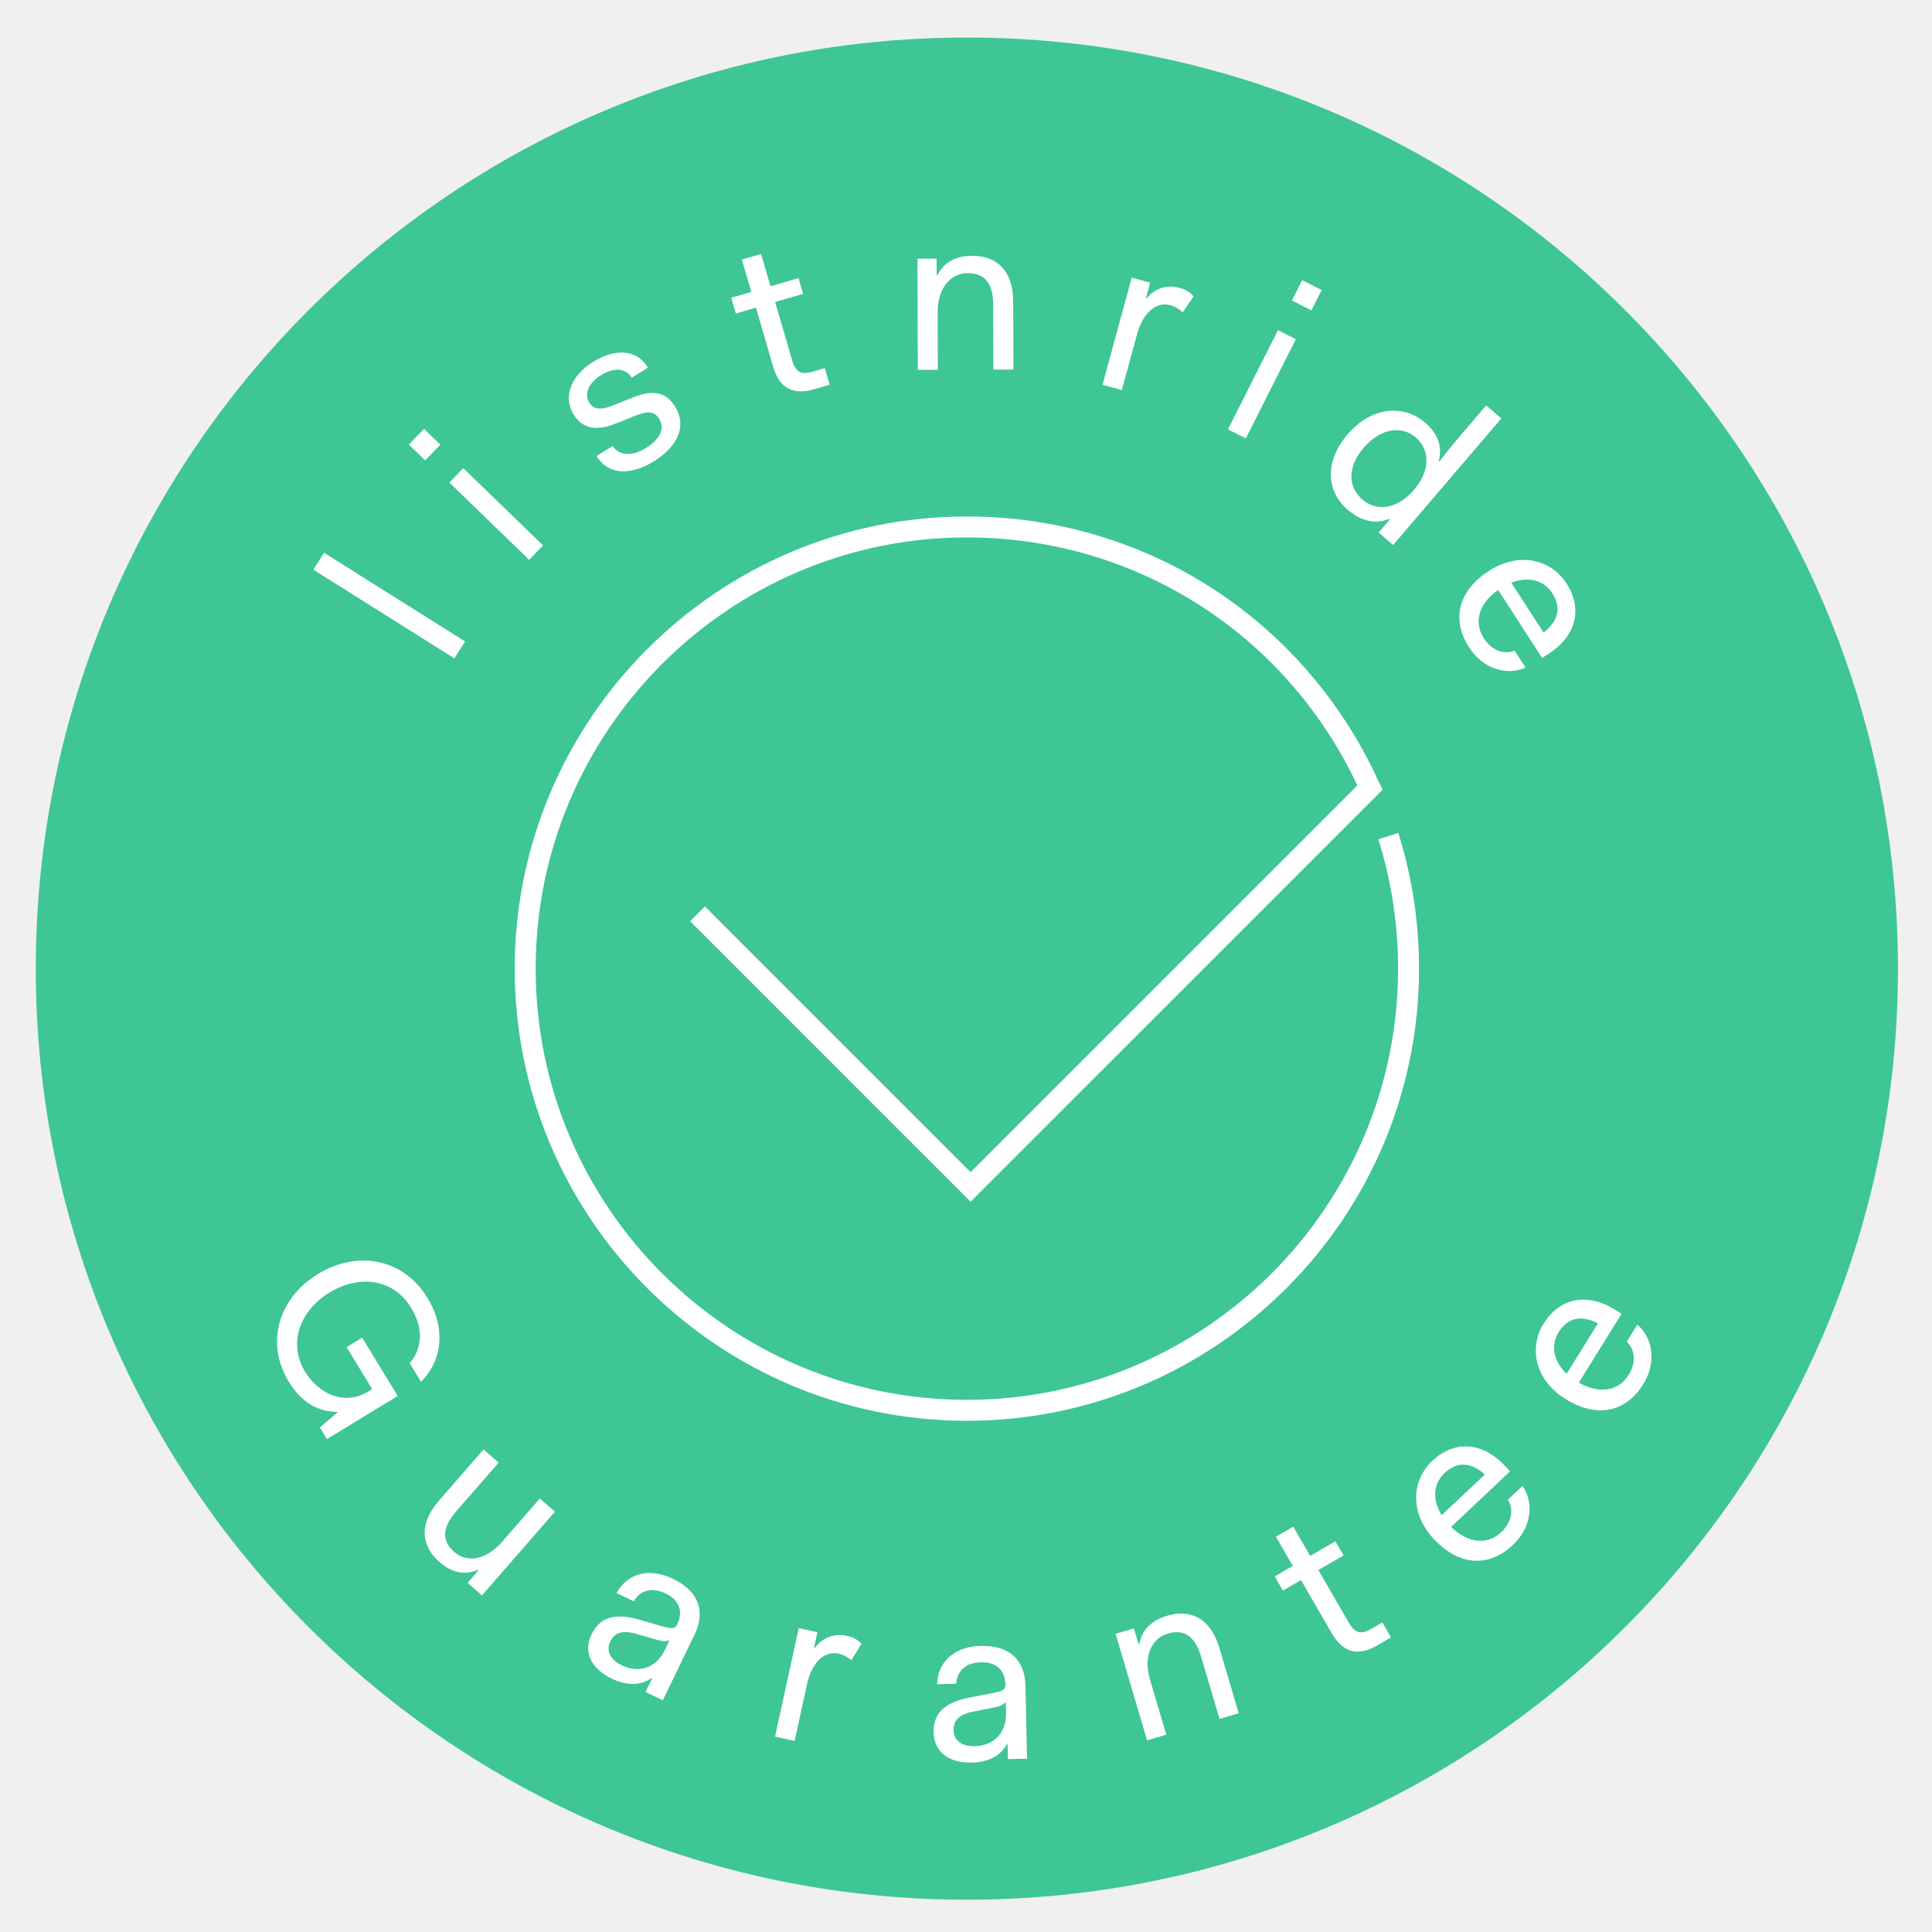
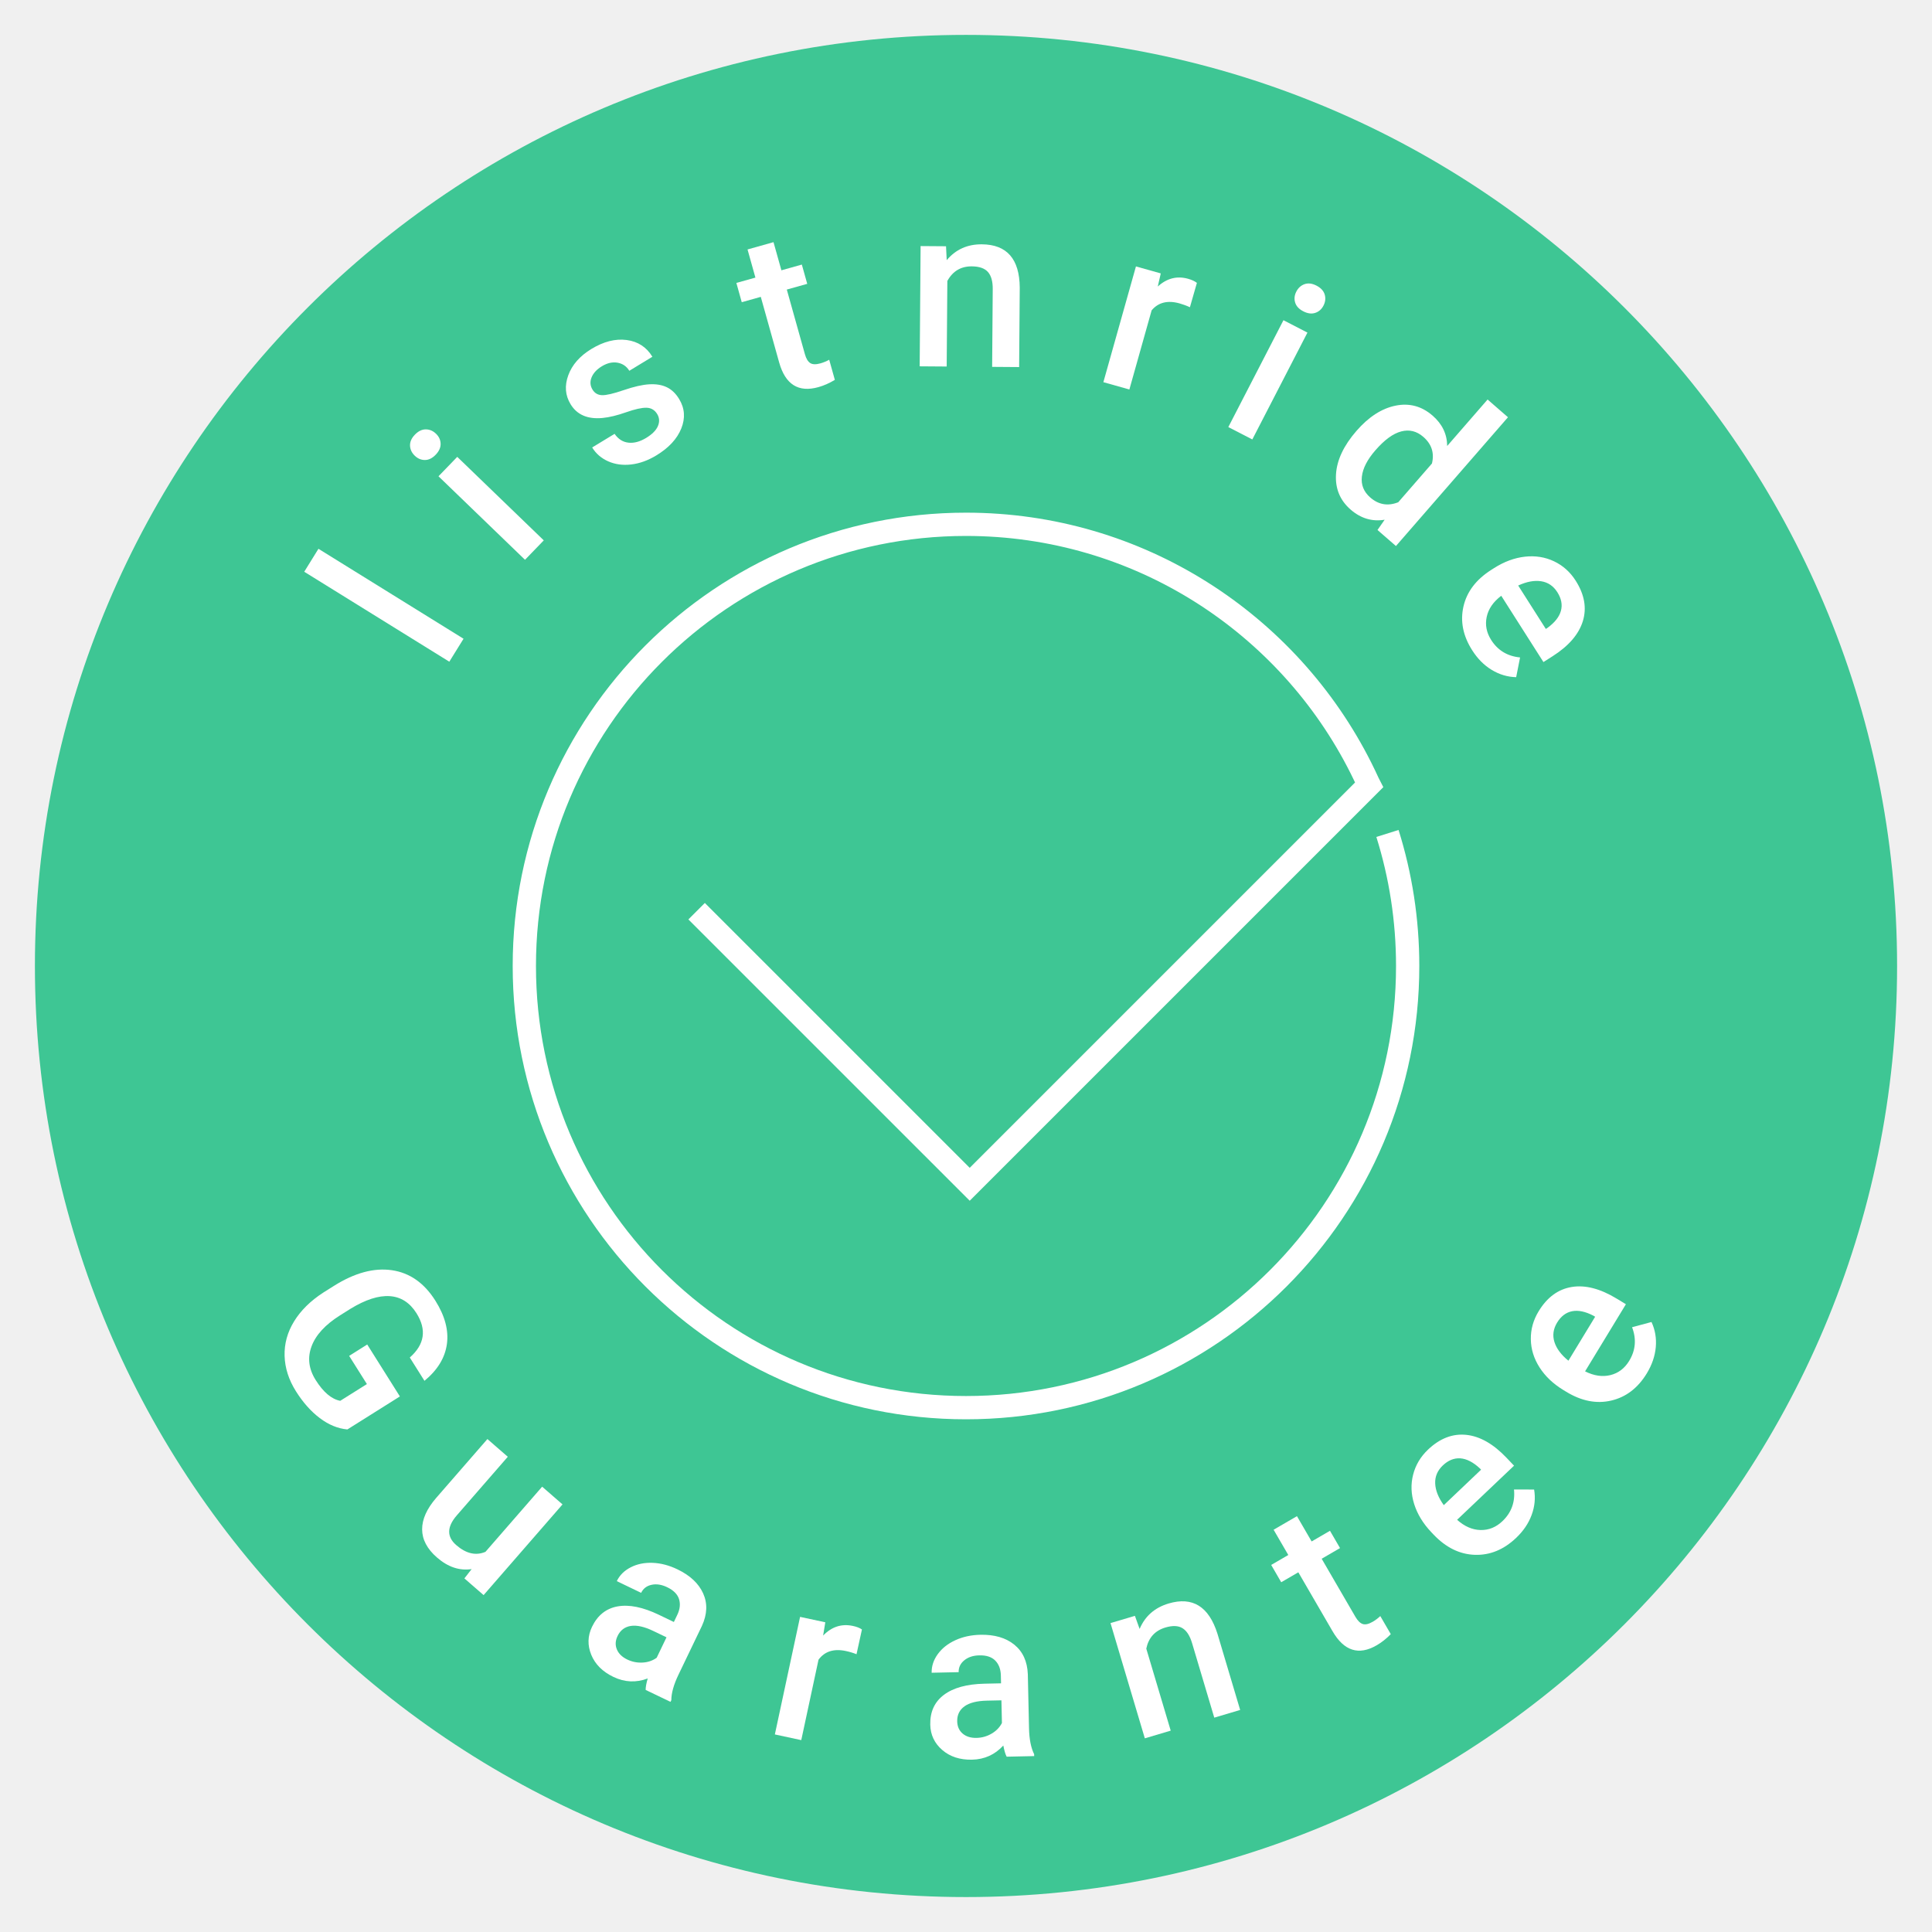
<svg xmlns="http://www.w3.org/2000/svg" version="1.1" id="Layer_1" x="0px" y="0px" width="166px" height="166px" viewBox="0 0 166 166" enable-background="new 0 0 166 166" xml:space="preserve">
+   <circle fill="#3EC694" cx="83" cy="82.998" r="80" />
  <g>
-     <circle fill="#3EC694" cx="83.075" cy="83.226" r="80" />
+     <path fill="#FFFFFF" d="M39.828,54.882l-1.223,1.972l-12.465-7.728l1.222-1.973L39.828,54.882z" />
+     <path fill="#FFFFFF" d="M35.639,39.157c-0.259-0.25-0.395-0.538-0.408-0.865c-0.013-0.328,0.125-0.643,0.417-0.945   c0.292-0.302,0.602-0.454,0.932-0.454c0.33,0,0.624,0.124,0.883,0.374c0.254,0.245,0.386,0.531,0.395,0.859   s-0.132,0.643-0.424,0.945c-0.292,0.302-0.6,0.453-0.925,0.453C36.183,39.524,35.893,39.402,35.639,39.157z M46.722,46.429   l-1.612,1.669l-7.434-7.175l1.612-1.669L46.722,46.429z" />
+     <path fill="#FFFFFF" d="M56.467,35.576c-0.215-0.353-0.524-0.534-0.927-0.542c-0.404-0.008-0.985,0.122-1.747,0.39   s-1.432,0.432-2.016,0.488c-1.281,0.123-2.197-0.269-2.75-1.178c-0.464-0.762-0.529-1.593-0.198-2.495   c0.331-0.901,0.992-1.652,1.982-2.254c1.055-0.642,2.066-0.898,3.034-0.771c0.968,0.128,1.703,0.607,2.209,1.439l-1.982,1.205   c-0.232-0.381-0.567-0.612-1.002-0.693c-0.437-0.081-0.889,0.021-1.357,0.305c-0.436,0.265-0.729,0.581-0.881,0.949   c-0.153,0.369-0.126,0.721,0.078,1.058c0.187,0.305,0.457,0.464,0.815,0.477c0.358,0.013,0.978-0.13,1.861-0.432   c0.881-0.302,1.616-0.469,2.204-0.502c0.586-0.033,1.089,0.051,1.505,0.252c0.417,0.202,0.77,0.539,1.057,1.012   c0.483,0.794,0.544,1.638,0.185,2.53c-0.358,0.892-1.071,1.662-2.137,2.311c-0.724,0.439-1.448,0.701-2.172,0.783   c-0.725,0.083-1.383-0.008-1.978-0.273c-0.593-0.265-1.049-0.662-1.37-1.189l1.926-1.17c0.311,0.451,0.707,0.704,1.187,0.758   c0.48,0.055,0.991-0.082,1.529-0.409c0.521-0.318,0.858-0.658,1.009-1.022C56.684,36.24,56.662,35.897,56.467,35.576z" />
+     <path fill="#FFFFFF" d="M66.461,20.807l0.678,2.418l1.756-0.492l0.464,1.655l-1.756,0.492l1.556,5.554   c0.106,0.38,0.259,0.633,0.457,0.76c0.197,0.127,0.489,0.135,0.876,0.027c0.256-0.072,0.508-0.175,0.755-0.311l0.484,1.729   c-0.47,0.284-0.94,0.492-1.412,0.624c-1.716,0.481-2.84-0.225-3.372-2.119l-1.579-5.637l-1.636,0.459L63.27,24.31l1.636-0.458   l-0.677-2.418L66.461,20.807z" />
+     <path fill="#FFFFFF" d="M81.284,21.159l0.059,1.194c0.771-0.917,1.777-1.371,3.019-1.361c2.152,0.017,3.236,1.257,3.256,3.72   l-0.052,6.827l-2.32-0.017l0.051-6.694c0.005-0.656-0.134-1.143-0.413-1.46c-0.281-0.316-0.743-0.478-1.386-0.482   c-0.937-0.007-1.636,0.411-2.101,1.254l-0.056,7.352l-2.321-0.017l0.079-10.332L81.284,21.159z" />
+     <path fill="#FFFFFF" d="M102.239,26.399c-0.28-0.132-0.577-0.242-0.889-0.33c-1.023-0.288-1.823-0.089-2.4,0.595l-1.913,6.801   l-2.234-0.628l2.799-9.945l2.133,0.599l-0.258,1.128c0.782-0.712,1.651-0.934,2.607-0.665c0.318,0.089,0.57,0.207,0.755,0.351   L102.239,26.399z" />
+     <path fill="#FFFFFF" d="M107.601,37.758l-2.062-1.063l4.737-9.182l2.061,1.064L107.601,37.758z M111.381,25.054   c0.165-0.319,0.402-0.532,0.712-0.64c0.31-0.107,0.651-0.064,1.023,0.128c0.374,0.193,0.608,0.447,0.704,0.763   c0.094,0.316,0.059,0.633-0.105,0.953c-0.161,0.314-0.398,0.522-0.709,0.625c-0.312,0.103-0.653,0.058-1.026-0.135   c-0.374-0.192-0.606-0.444-0.7-0.756S111.22,25.368,111.381,25.054z" />
+     <path fill="#FFFFFF" d="M116.551,37.021c1.044-1.2,2.162-1.923,3.352-2.166c1.189-0.243,2.253,0.043,3.189,0.857   c0.827,0.719,1.242,1.587,1.252,2.607l3.471-3.992l1.752,1.523l-9.626,11.066l-1.584-1.378l0.614-0.882   c-1.075,0.179-2.049-0.112-2.924-0.872c-0.912-0.794-1.33-1.804-1.256-3.03C114.865,39.529,115.452,38.285,116.551,37.021z    M118.17,38.696c-0.689,0.792-1.075,1.543-1.156,2.252c-0.082,0.71,0.159,1.309,0.722,1.798c0.715,0.623,1.517,0.758,2.403,0.408   l2.896-3.329c0.22-0.904-0.026-1.668-0.743-2.29c-0.566-0.493-1.199-0.649-1.896-0.467C119.696,37.25,118.955,37.792,118.17,38.696   z" />
+     <path fill="#FFFFFF" d="M126.492,55.871c-0.79-1.241-1.039-2.495-0.749-3.763c0.29-1.267,1.086-2.315,2.386-3.142l0.242-0.154   c0.869-0.554,1.754-0.88,2.651-0.981c0.897-0.1,1.731,0.032,2.499,0.396c0.768,0.364,1.389,0.918,1.864,1.666   c0.755,1.186,0.961,2.344,0.616,3.473c-0.346,1.129-1.212,2.135-2.598,3.017l-0.789,0.502l-3.625-5.695   c-0.682,0.517-1.099,1.119-1.248,1.808c-0.15,0.688-0.022,1.352,0.384,1.991c0.57,0.896,1.399,1.396,2.482,1.499l-0.335,1.696   c-0.743-0.018-1.443-0.226-2.103-0.626S126.953,56.596,126.492,55.871z M133.81,50.884c-0.341-0.537-0.805-0.851-1.392-0.942   c-0.586-0.091-1.244,0.031-1.973,0.368l2.374,3.729l0.144-0.092c0.629-0.46,1.014-0.949,1.154-1.469   C134.258,51.958,134.154,51.426,133.81,50.884z" />
  </g>
  <g>
-     <path fill="#FFFFFF" d="M26.924,48.948l0.917-1.457l12.118,7.624l-0.917,1.457L26.924,48.948z" />
-     <path fill="#FFFFFF" d="M35.128,38.2l1.305-1.349l1.404,1.36l-1.306,1.348L35.128,38.2z M38.609,41.462l1.196-1.236l6.855,6.636   L45.465,48.1L38.609,41.462z" />
-     <path fill="#FFFFFF" d="M52.651,38.32c0.594,0.965,1.843,0.793,2.792,0.209c1.349-0.83,1.691-1.729,1.179-2.562   c-0.39-0.633-0.997-0.65-1.922-0.287l-1.695,0.677c-1.212,0.494-2.755,0.823-3.718-0.742c-0.984-1.599-0.127-3.412,1.671-4.52   c1.731-1.066,3.648-1.236,4.715,0.496l-1.399,0.861c-0.532-0.866-1.552-0.881-2.618-0.225c-0.998,0.616-1.531,1.541-1.02,2.373   c0.37,0.599,0.997,0.649,2.065,0.221l1.696-0.677c1.365-0.542,2.705-0.678,3.607,0.787c1.057,1.715,0.201,3.459-1.864,4.73   c-1.932,1.189-3.863,1.185-4.889-0.481L52.651,38.32z" />
-     <path fill="#FFFFFF" d="M64.95,26.431l-1.728,0.505l-0.395-1.351l1.727-0.504l-0.812-2.778l1.65-0.482l0.812,2.777l2.402-0.703   l0.396,1.352l-2.402,0.702l1.47,5.03c0.285,0.976,0.77,1.241,1.672,0.978l1.125-0.329l0.418,1.427l-1.353,0.395   c-1.802,0.526-2.965-0.111-3.492-1.913L64.95,26.431z" />
-     <path fill="#FFFFFF" d="M78.829,22.227l1.644-0.004l0.005,1.409l0.078,0c0.545-1.097,1.56-1.647,2.969-1.651   c1.878-0.005,3.524,1.007,3.532,3.98l0.017,5.79l-1.722,0.005l-0.016-5.556c-0.006-2.034-0.868-2.736-2.199-2.732   c-1.448,0.004-2.578,1.279-2.572,3.353l0.015,4.95l-1.722,0.004L78.829,22.227z" />
-     <path fill="#FFFFFF" d="M97.239,23.856l1.584,0.432l-0.365,1.339l0.057,0.016c0.721-0.858,1.691-1.221,2.86-0.901   c0.379,0.103,0.798,0.278,1.182,0.727l-0.94,1.365c-0.357-0.32-0.691-0.513-1.05-0.611c-1.377-0.376-2.43,0.878-2.865,2.481   l-1.314,4.811l-1.659-0.452L97.239,23.856z" />
-     <path fill="#FFFFFF" d="M109.805,28.371l1.536,0.775l-4.298,8.521l-1.536-0.775L109.805,28.371z M111.885,24.075l1.676,0.846   l-0.881,1.746l-1.677-0.846L111.885,24.075z" />
-     <path fill="#FFFFFF" d="M122.427,36.296c1.011,0.864,1.538,1.932,1.2,3.29l0.061,0.051c0.753-1.002,1.604-1.998,2.024-2.488   l1.981-2.318l1.308,1.117l-9.3,10.88l-1.248-1.067l0.966-1.129l-0.06-0.051c-1.29,0.545-2.545,0.088-3.556-0.776   c-1.843-1.575-2.043-4.112-0.009-6.49C117.827,34.936,120.584,34.721,122.427,36.296z M117.066,42.929   c1.188,1.017,2.953,0.879,4.427-0.846c1.475-1.724,1.335-3.488,0.146-4.505c-1.189-1.017-3.004-0.819-4.478,0.906   C115.688,40.208,115.877,41.913,117.066,42.929z" />
-     <path fill="#FFFFFF" d="M134.604,50.138c1.36,2.101,0.884,4.459-1.513,6.011l-0.591,0.382l-3.782-5.843   c-1.634,1.15-2.132,2.754-1.228,4.149c0.765,1.182,1.824,1.38,2.653,1.076l0.936,1.445c-1.565,0.711-3.626,0.157-4.837-1.714   c-1.616-2.495-0.866-4.937,1.693-6.595C130.432,47.435,133.201,47.971,134.604,50.138z M129.854,50.068l2.772,4.284   c1.361-1.066,1.505-2.209,0.73-3.407C132.654,49.862,131.32,49.492,129.854,50.068z" />
+     <path fill="#FFFFFF" d="M29.847,122.82c-0.823-0.076-1.614-0.402-2.374-0.978c-0.76-0.574-1.442-1.342-2.045-2.301   c-0.62-0.987-0.945-2-0.975-3.041c-0.031-1.042,0.241-2.03,0.814-2.965c0.574-0.937,1.41-1.761,2.51-2.475l0.922-0.58   c1.778-1.118,3.435-1.565,4.97-1.342c1.535,0.223,2.782,1.097,3.741,2.622c0.823,1.309,1.152,2.554,0.987,3.732   s-0.807,2.229-1.927,3.15l-1.26-2.003c1.274-1.118,1.466-2.386,0.576-3.804c-0.577-0.916-1.344-1.405-2.302-1.469   c-0.958-0.062-2.079,0.299-3.363,1.082l-0.903,0.568c-1.268,0.797-2.085,1.685-2.448,2.662c-0.365,0.977-0.247,1.942,0.353,2.896   c0.658,1.046,1.361,1.642,2.111,1.786l2.291-1.439L30,116.499l1.553-0.977l2.806,4.462L29.847,122.82z" />
+     <path fill="#FFFFFF" d="M40.524,134.819c-1.041,0.157-2.034-0.174-2.98-0.998c-0.845-0.736-1.27-1.54-1.274-2.412   c-0.004-0.872,0.401-1.776,1.215-2.714l4.394-5.05l1.751,1.523l-4.375,5.027c-0.861,0.989-0.881,1.842-0.06,2.557   c0.85,0.74,1.689,0.934,2.517,0.583l4.87-5.597l1.751,1.522l-6.782,7.794l-1.65-1.436L40.524,134.819z" />
+     <path fill="#FFFFFF" d="M55.476,145.201c-0.006-0.222,0.052-0.551,0.176-0.985c-0.999,0.375-1.98,0.33-2.945-0.133   c-0.935-0.448-1.57-1.083-1.904-1.899c-0.335-0.818-0.314-1.621,0.064-2.406c0.477-0.992,1.211-1.578,2.204-1.755   c0.992-0.176,2.174,0.065,3.545,0.724l1.283,0.617l0.293-0.612c0.232-0.481,0.282-0.933,0.152-1.353   c-0.131-0.418-0.472-0.761-1.021-1.024c-0.477-0.229-0.925-0.298-1.343-0.206c-0.419,0.092-0.716,0.323-0.893,0.69l-2.091-1.006   c0.246-0.51,0.644-0.906,1.196-1.188c0.552-0.284,1.18-0.41,1.883-0.384c0.704,0.027,1.415,0.214,2.132,0.559   c1.09,0.523,1.827,1.216,2.212,2.074c0.385,0.859,0.348,1.79-0.111,2.79l-2.018,4.2c-0.402,0.839-0.606,1.562-0.61,2.176   l-0.07,0.146L55.476,145.201z M53.901,142.591c0.413,0.198,0.85,0.284,1.311,0.259c0.461-0.025,0.865-0.163,1.211-0.414   l0.844-1.756l-1.127-0.541c-0.774-0.373-1.422-0.518-1.942-0.437c-0.52,0.083-0.898,0.37-1.135,0.864   c-0.193,0.401-0.214,0.785-0.061,1.152C53.153,142.085,53.454,142.376,53.901,142.591z" />
+     <path fill="#FFFFFF" d="M73.593,142.132c-0.288-0.114-0.591-0.206-0.908-0.273c-1.039-0.223-1.825,0.025-2.357,0.744l-1.482,6.91   l-2.269-0.488l2.167-10.101l2.167,0.465l-0.187,1.141c0.736-0.76,1.59-1.036,2.56-0.827c0.324,0.068,0.583,0.17,0.775,0.303   L73.593,142.132z" />
+     <path fill="#FFFFFF" d="M86.494,150.937c-0.106-0.195-0.202-0.515-0.288-0.958c-0.722,0.785-1.616,1.191-2.686,1.215   c-1.037,0.022-1.89-0.254-2.559-0.832c-0.669-0.577-1.013-1.303-1.032-2.174c-0.025-1.102,0.366-1.955,1.17-2.562   c0.805-0.607,1.968-0.927,3.488-0.961l1.423-0.031l-0.015-0.678c-0.013-0.534-0.171-0.959-0.478-1.274   c-0.306-0.313-0.765-0.466-1.375-0.451c-0.528,0.011-0.958,0.153-1.29,0.425c-0.332,0.271-0.493,0.611-0.484,1.018l-2.32,0.051   c-0.012-0.566,0.164-1.1,0.528-1.602c0.365-0.501,0.867-0.899,1.507-1.193s1.357-0.45,2.152-0.468   c1.21-0.025,2.181,0.256,2.913,0.848c0.732,0.593,1.12,1.438,1.164,2.539l0.103,4.658c0.021,0.93,0.167,1.668,0.44,2.217   l0.004,0.162L86.494,150.937z M83.909,149.322c0.458-0.01,0.887-0.131,1.286-0.363c0.398-0.231,0.696-0.536,0.892-0.917   l-0.043-1.947l-1.251,0.027c-0.858,0.019-1.501,0.183-1.928,0.491c-0.426,0.309-0.632,0.737-0.621,1.284   c0.01,0.445,0.166,0.797,0.468,1.055S83.413,149.333,83.909,149.322z" />
+     <path fill="#FFFFFF" d="M97.513,138.836l0.405,1.124c0.468-1.103,1.298-1.83,2.487-2.185c2.062-0.614,3.463,0.254,4.202,2.604   l1.949,6.542l-2.224,0.662l-1.911-6.415c-0.188-0.627-0.462-1.052-0.822-1.273c-0.362-0.222-0.851-0.24-1.467-0.057   c-0.896,0.268-1.444,0.872-1.642,1.814l2.099,7.047l-2.224,0.661l-2.949-9.902L97.513,138.836z" />
+     <path fill="#FFFFFF" d="M111.436,130.271l1.261,2.173l1.577-0.917l0.863,1.486l-1.577,0.917l2.896,4.986   c0.199,0.341,0.409,0.549,0.633,0.622c0.222,0.072,0.507,0.009,0.854-0.192c0.231-0.135,0.449-0.298,0.654-0.49l0.901,1.552   c-0.383,0.393-0.787,0.711-1.211,0.957c-1.541,0.896-2.807,0.492-3.794-1.209l-2.939-5.062l-1.47,0.854l-0.862-1.486l1.47-0.854   l-1.262-2.171L111.436,130.271z" />
+     <path fill="#FFFFFF" d="M130.269,132.136c-1.066,1.014-2.249,1.499-3.549,1.457c-1.301-0.043-2.481-0.622-3.543-1.738l-0.197-0.207   c-0.71-0.749-1.2-1.554-1.472-2.416c-0.271-0.861-0.301-1.704-0.091-2.526c0.211-0.824,0.636-1.54,1.277-2.15   c1.02-0.97,2.116-1.393,3.292-1.271c1.173,0.122,2.326,0.779,3.458,1.97l0.645,0.678l-4.894,4.65   c0.639,0.57,1.31,0.863,2.014,0.879s1.331-0.237,1.881-0.76c0.77-0.731,1.102-1.64,0.994-2.724l1.729,0.005   c0.125,0.731,0.055,1.459-0.212,2.182C131.336,130.887,130.892,131.545,130.269,132.136z M123.97,125.911   c-0.461,0.438-0.681,0.955-0.657,1.547c0.023,0.593,0.271,1.215,0.739,1.866l3.205-3.047l-0.118-0.123   c-0.572-0.528-1.127-0.812-1.664-0.851C124.938,125.267,124.437,125.469,123.97,125.911z" />
+     <path fill="#FFFFFF" d="M141.495,118.003c-0.765,1.257-1.779,2.034-3.045,2.333c-1.267,0.3-2.558,0.049-3.874-0.751l-0.245-0.149   c-0.881-0.535-1.564-1.185-2.051-1.946c-0.487-0.761-0.737-1.566-0.749-2.416c-0.013-0.851,0.211-1.652,0.671-2.408   c0.73-1.203,1.68-1.897,2.845-2.087s2.449,0.144,3.853,0.996l0.8,0.486l-3.508,5.768c0.766,0.384,1.49,0.49,2.174,0.322   c0.684-0.169,1.223-0.576,1.616-1.224c0.553-0.908,0.635-1.872,0.248-2.89l1.669-0.449c0.313,0.675,0.436,1.396,0.368,2.163   C142.198,116.518,141.941,117.269,141.495,118.003z M133.788,113.641c-0.33,0.544-0.407,1.098-0.23,1.665   c0.178,0.565,0.578,1.103,1.202,1.607l2.297-3.777l-0.147-0.089c-0.689-0.36-1.299-0.489-1.827-0.386   C134.554,112.766,134.122,113.09,133.788,113.641z" />
  </g>
-   <g>
-     <path fill="#FFFFFF" d="M28.991,121.362l-0.031-0.05c-1.785-0.035-3.102-0.881-4.16-2.618c-2.004-3.29-0.896-7.147,2.527-9.234   c3.424-2.085,7.359-1.301,9.405,2.058c1.668,2.738,1.187,5.482-0.557,7.207l-0.977-1.603c0.963-1.091,1.32-2.796,0.13-4.75   c-1.516-2.489-4.42-2.896-7.026-1.308c-2.605,1.587-3.535,4.42-2.101,6.775c1.17,1.92,3.374,2.982,5.445,1.721l0.334-0.203   l-2.197-3.607l1.336-0.814l3.053,5.01l-6.08,3.703l-0.611-1.001L28.991,121.362z" />
-     <path fill="#FFFFFF" d="M41.545,124.541l1.298,1.13l-3.647,4.188c-1.336,1.534-1.148,2.63-0.146,3.503   c1.121,0.977,2.762,0.641,4.097-0.893l3.236-3.717l1.298,1.131l-6.267,7.196l-1.239-1.078l0.925-1.062l-0.059-0.052   c-1.133,0.467-2.2,0.264-3.262-0.661c-1.416-1.233-1.987-3.079-0.035-5.32L41.545,124.541z" />
-     <path fill="#FFFFFF" d="M54.914,139.157l1.826,0.535c0.993,0.285,1.255,0.281,1.45-0.124c0.503-1.039,0.235-2.059-0.979-2.646   c-1.25-0.604-2.225-0.25-2.756,0.667l-1.479-0.715c0.854-1.587,2.682-2.267,4.848-1.22c2.254,1.089,2.802,2.831,1.849,4.804   l-2.725,5.635l-1.479-0.716l0.554-1.144l-0.07-0.034c-0.928,0.66-2.152,0.633-3.402,0.027c-1.831-0.885-2.429-2.347-1.73-3.791   C51.509,139.01,52.736,138.539,54.914,139.157z M57.536,140.924c-0.279,0.127-0.655,0.097-1.112-0.037l-1.756-0.502   c-1.221-0.35-1.873-0.08-2.231,0.659c-0.357,0.74-0.084,1.524,1.008,2.052c1.339,0.646,2.874,0.347,3.691-1.344L57.536,140.924z" />
-     <path fill="#FFFFFF" d="M68.628,139.892l1.605,0.353l-0.297,1.355l0.058,0.012c0.676-0.893,1.626-1.305,2.811-1.046   c0.382,0.083,0.809,0.236,1.216,0.666l-0.869,1.411c-0.374-0.303-0.717-0.477-1.079-0.557c-1.396-0.305-2.381,1-2.735,2.625   l-1.064,4.869l-1.681-0.367L68.628,139.892z" />
-     <path fill="#FFFFFF" d="M83.282,145.859l1.869-0.354c1.013-0.198,1.245-0.319,1.235-0.77c-0.025-1.153-0.727-1.939-2.075-1.91   c-1.388,0.03-2.095,0.788-2.15,1.845l-1.642,0.037c0.039-1.801,1.357-3.236,3.762-3.289c2.502-0.055,3.781,1.247,3.829,3.437   l0.136,6.255l-1.643,0.035l-0.027-1.27l-0.078,0.001c-0.526,1.009-1.629,1.542-3.017,1.571c-2.033,0.045-3.229-0.986-3.263-2.588   C80.185,147.275,81.062,146.299,83.282,145.859z M86.419,146.24c-0.19,0.239-0.539,0.383-1.007,0.472l-1.791,0.352   c-1.246,0.242-1.704,0.781-1.687,1.602c0.019,0.82,0.617,1.394,1.829,1.368c1.485-0.032,2.716-0.998,2.675-2.874L86.419,146.24z" />
-     <path fill="#FFFFFF" d="M95.852,140.38l1.575-0.465l0.398,1.349l0.075-0.021c0.215-1.204,1.035-2.019,2.386-2.416   c1.8-0.532,3.663-0.023,4.505,2.827l1.64,5.552l-1.649,0.486l-1.573-5.325c-0.577-1.951-1.602-2.383-2.877-2.005   c-1.387,0.41-2.115,1.949-1.527,3.938l1.401,4.744l-1.649,0.488L95.852,140.38z" />
-     <path fill="#FFFFFF" d="M111.785,135.763l-1.559,0.9l-0.704-1.218l1.557-0.902l-1.45-2.506l1.49-0.862l1.45,2.506l2.168-1.254   l0.705,1.218l-2.167,1.254l2.626,4.539c0.51,0.879,1.044,1.023,1.856,0.553l1.016-0.589l0.745,1.288l-1.219,0.705   c-1.626,0.94-2.908,0.598-3.85-1.027L111.785,135.763z" />
-     <path fill="#FFFFFF" d="M123.081,125.504c1.821-1.715,4.226-1.671,6.183,0.406l0.482,0.512l-5.065,4.771   c1.425,1.398,3.092,1.601,4.301,0.461c1.024-0.965,1.029-2.043,0.582-2.804l1.252-1.179c0.98,1.412,0.807,3.537-0.815,5.064   c-2.162,2.037-4.698,1.739-6.789-0.48C121.174,130.094,121.202,127.274,123.081,125.504z M123.867,130.188l3.714-3.498   c-1.293-1.145-2.443-1.082-3.481-0.104C123.16,127.471,123.036,128.85,123.867,130.188z" />
-     <path fill="#FFFFFF" d="M132.642,113.709c1.319-2.128,3.656-2.704,6.084-1.199l0.599,0.372l-3.67,5.918   c1.737,0.985,3.401,0.752,4.277-0.662c0.743-1.197,0.469-2.241-0.159-2.861l0.907-1.463c1.312,1.113,1.691,3.212,0.516,5.108   c-1.566,2.525-4.096,2.893-6.689,1.284C131.979,118.639,131.28,115.903,132.642,113.709z M134.608,118.037l2.69-4.34   c-1.546-0.774-2.641-0.418-3.394,0.795C133.226,115.59,133.46,116.955,134.608,118.037z" />
-   </g>
-   <g>
-     <path fill="#FFFFFF" d="M83.075,122.075c-21.422,0-38.85-17.428-38.85-38.85c0-21.421,17.428-38.849,38.85-38.849   c14.786,0,28.097,8.213,34.738,21.436c0.216,0.432,0.425,0.868,0.625,1.308l0.371,0.723l-35.415,35.413L59.293,79.154l1.273-1.272   l22.828,22.829l33.229-33.228c-0.14-0.297-0.278-0.582-0.419-0.864c-6.333-12.609-19.027-20.442-33.129-20.442   c-20.429,0-37.049,16.62-37.049,37.049s16.62,37.05,37.049,37.05s37.049-16.621,37.049-37.05c0-3.79-0.57-7.53-1.695-11.117   l1.717-0.539c1.181,3.761,1.779,7.683,1.779,11.656C121.925,104.647,104.497,122.075,83.075,122.075z" />
-   </g>
+   <path fill="none" stroke="#FFFFFF" stroke-width="2" stroke-miterlimit="10" d="M119.212,71.612  c1.128,3.595,1.737,7.419,1.737,11.386c0,20.959-16.99,37.95-37.949,37.95s-37.949-16.991-37.949-37.95  c0-20.958,16.99-37.949,37.949-37.949c14.844,0,27.696,8.521,33.934,20.939c0.211,0.421,0.416,0.847,0.611,1.277l0.09,0.176  l-34.315,34.314L59.854,78.291" />
</svg>
